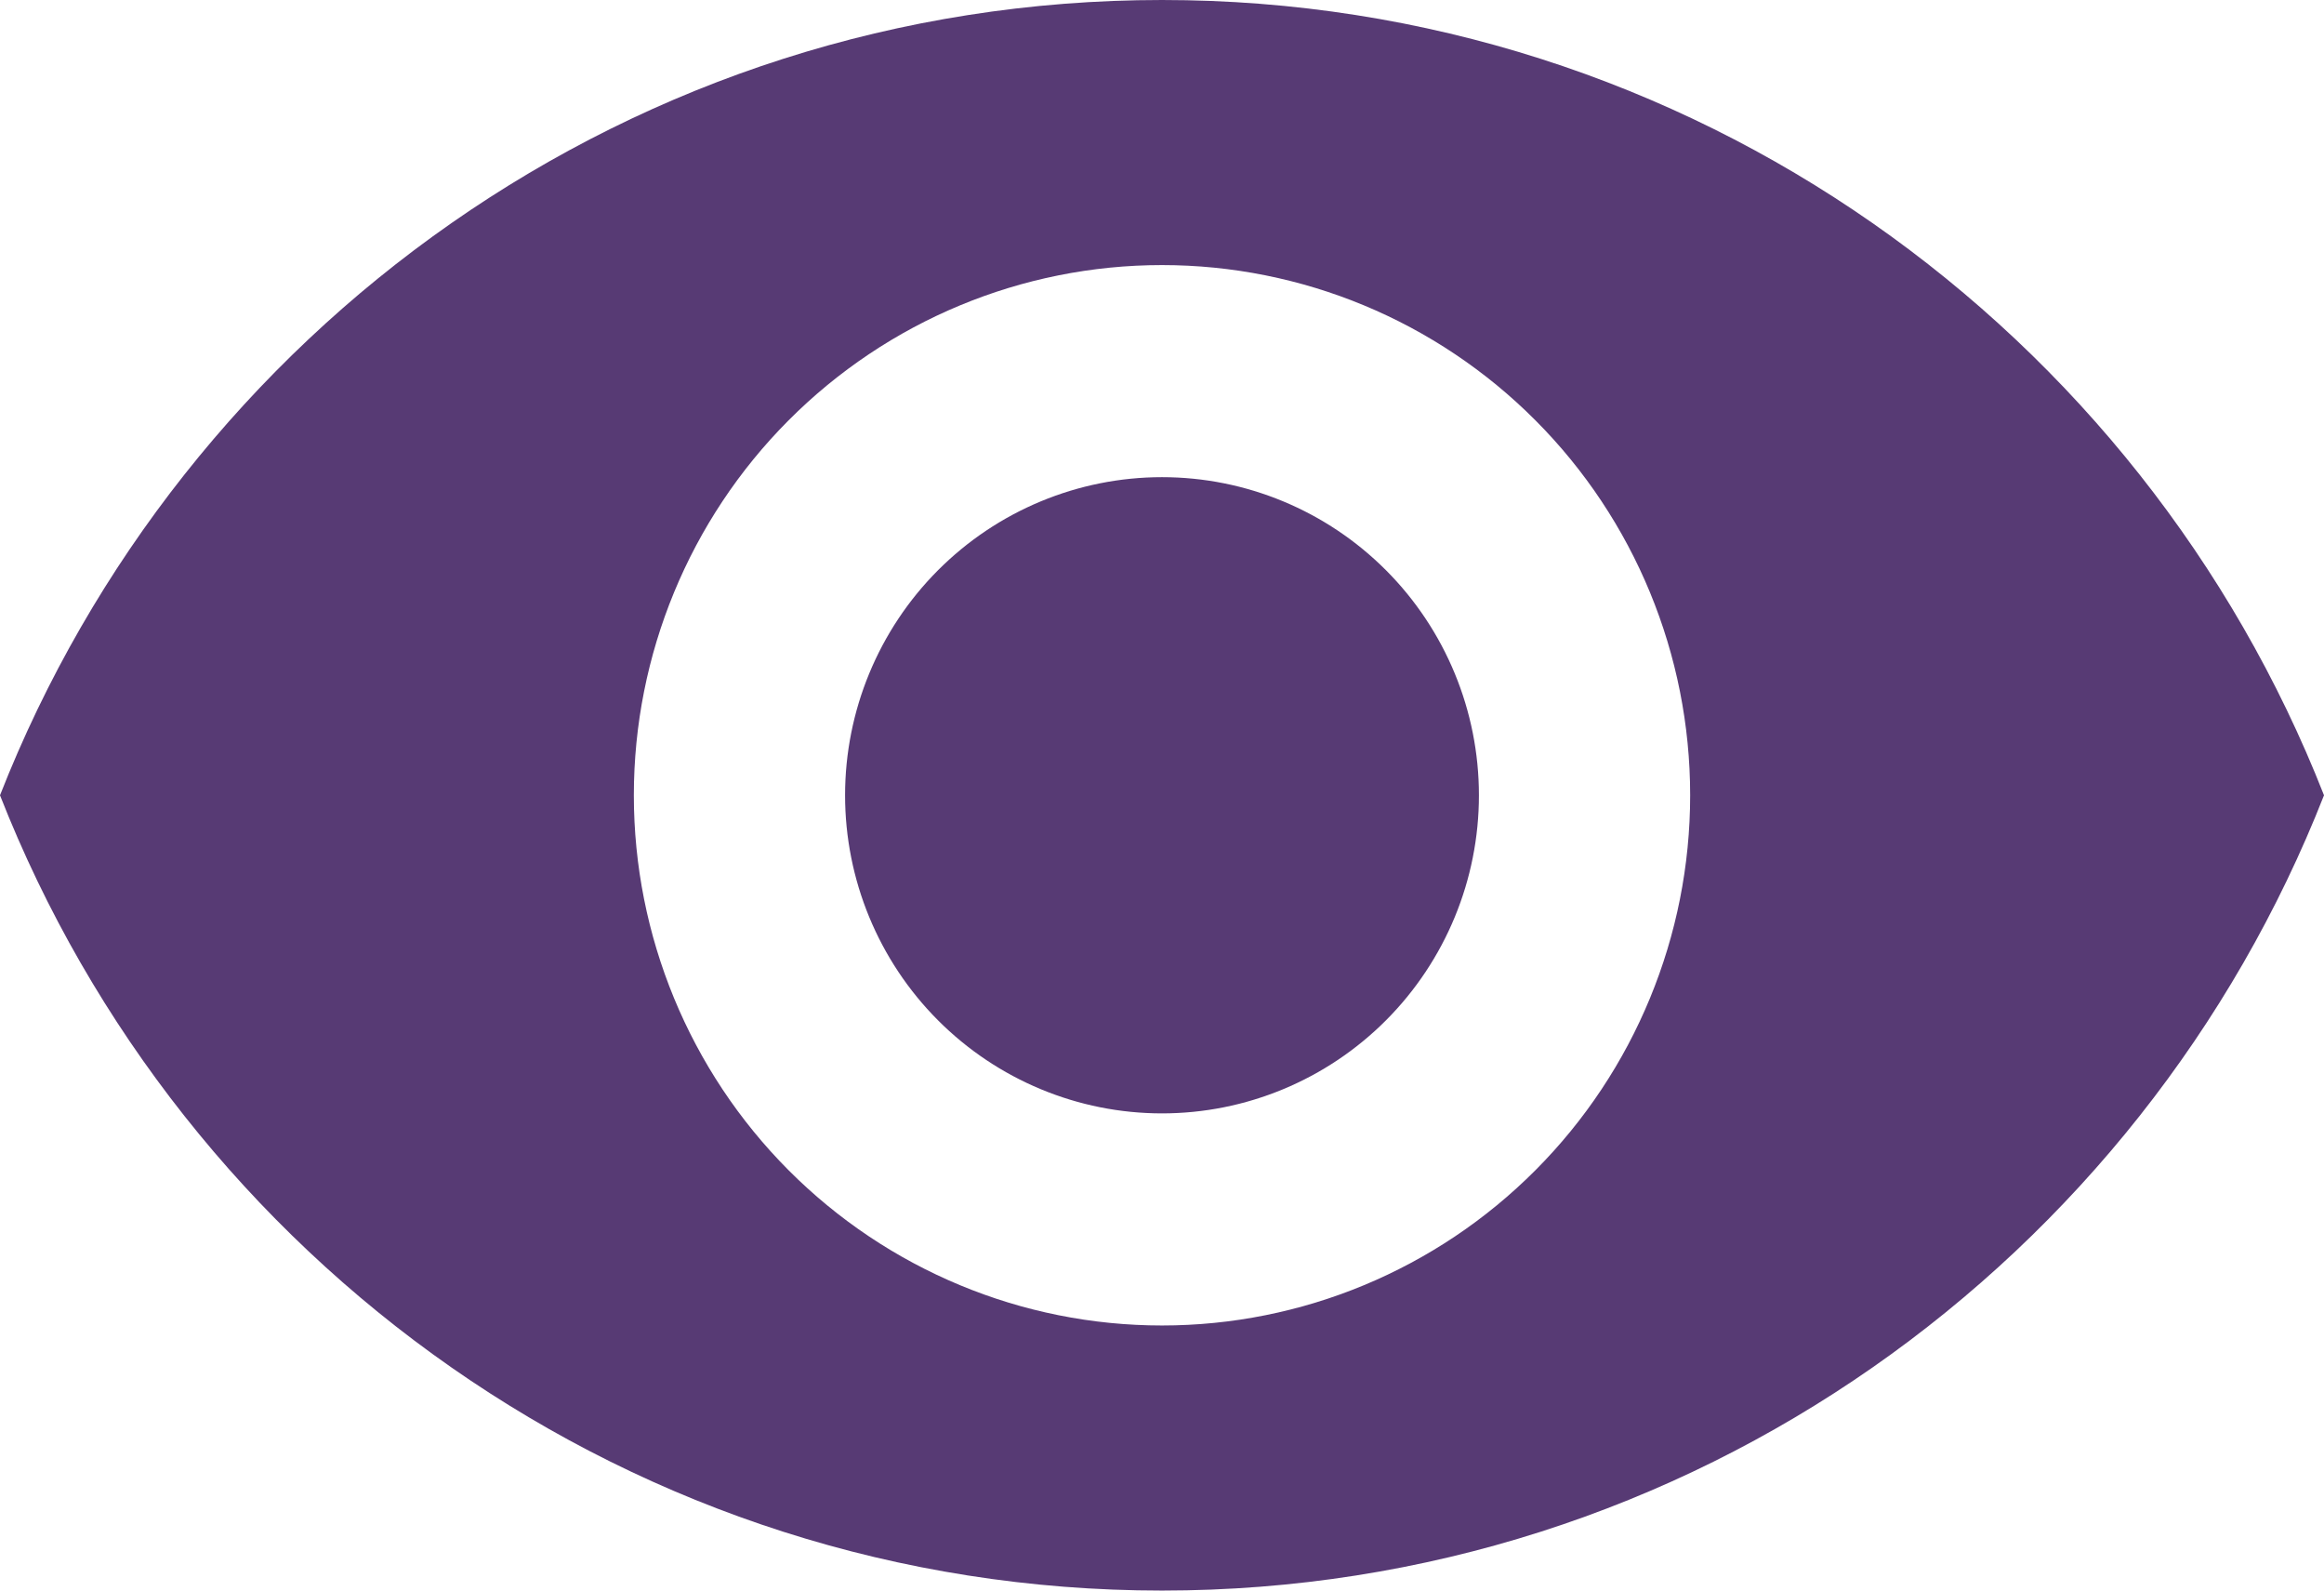
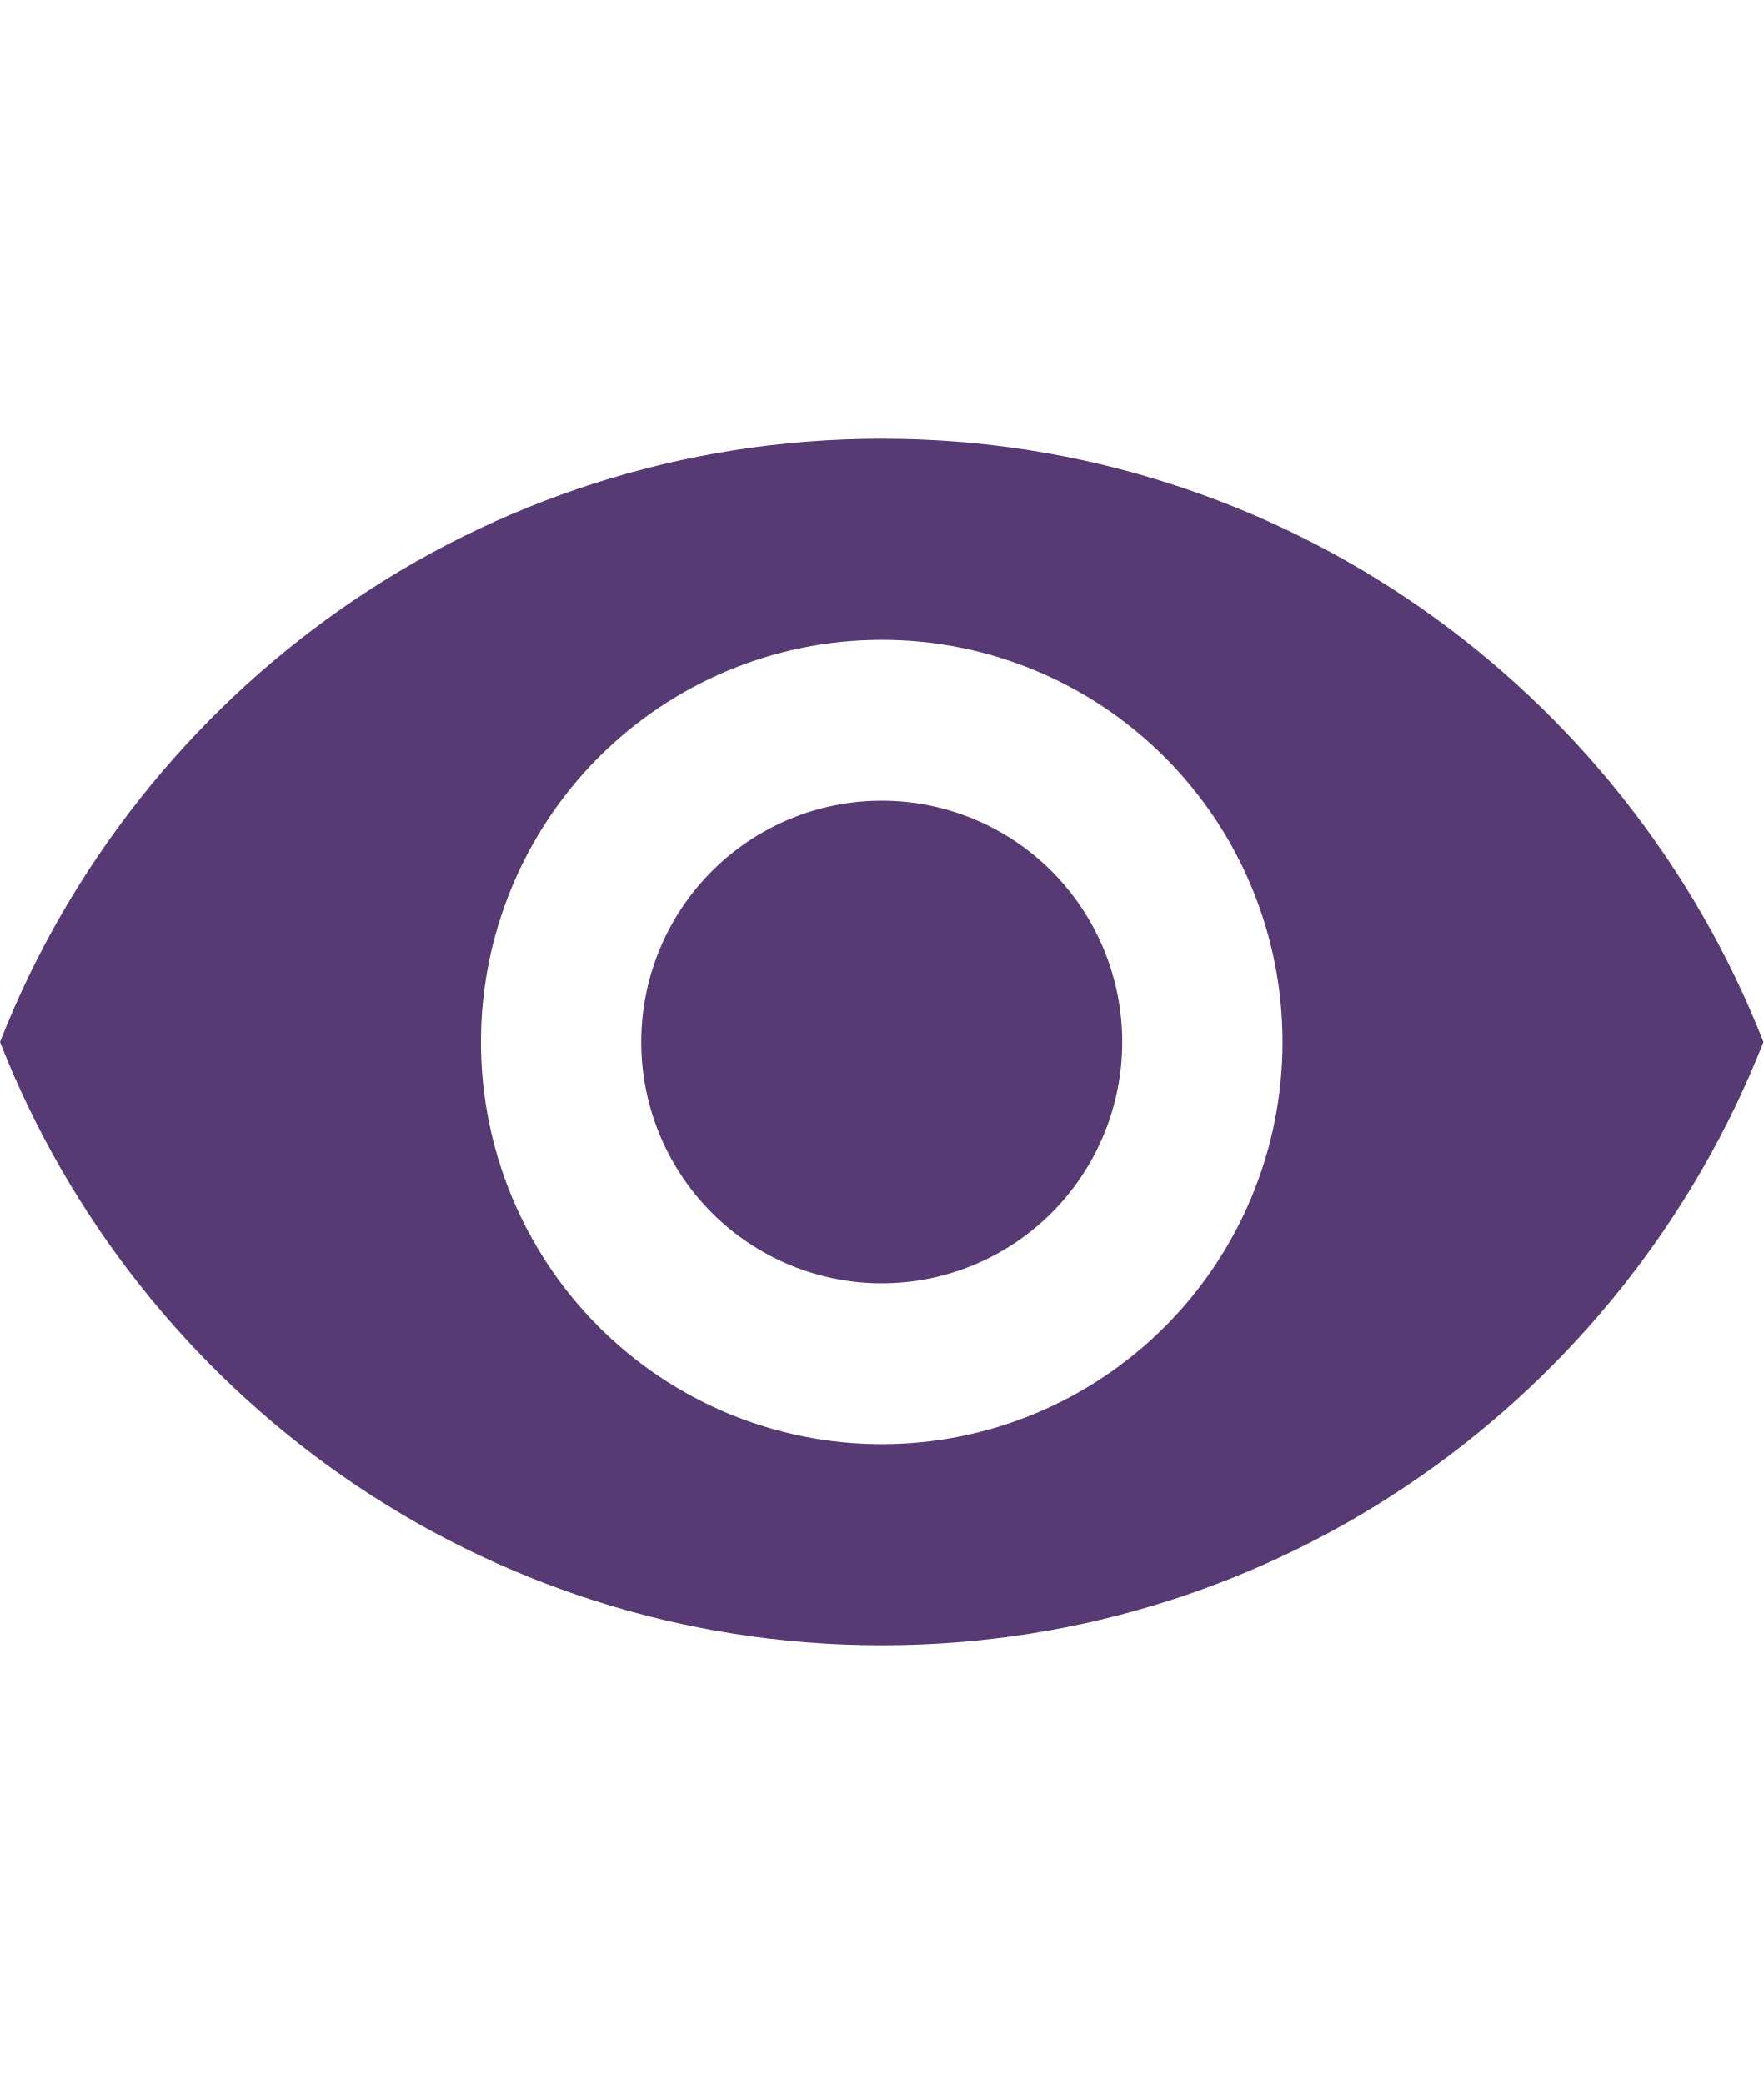
- <svg xmlns="http://www.w3.org/2000/svg" width="38" height="26" viewBox="0 0 38 26" fill="none">
+ <svg xmlns="http://www.w3.org/2000/svg" width="22" height="26" viewBox="0 0 38 26" fill="none">
  <path d="M19 7.8C17.626 7.8 16.308 8.348 15.336 9.323C14.364 10.298 13.818 11.621 13.818 13C13.818 14.379 14.364 15.702 15.336 16.677C16.308 17.652 17.626 18.2 19 18.2C20.374 18.2 21.692 17.652 22.664 16.677C23.636 15.702 24.182 14.379 24.182 13C24.182 11.621 23.636 10.298 22.664 9.323C21.692 8.348 20.374 7.8 19 7.8ZM19 21.667C16.709 21.667 14.513 20.754 12.893 19.128C11.274 17.503 10.364 15.299 10.364 13C10.364 10.701 11.274 8.497 12.893 6.872C14.513 5.246 16.709 4.333 19 4.333C21.291 4.333 23.487 5.246 25.107 6.872C26.727 8.497 27.636 10.701 27.636 13C27.636 15.299 26.727 17.503 25.107 19.128C23.487 20.754 21.291 21.667 19 21.667ZM19 0C10.364 0 2.988 5.391 0 13C2.988 20.609 10.364 26 19 26C27.636 26 35.012 20.609 38 13C35.012 5.391 27.636 0 19 0Z" fill="#573A74" />
</svg>
